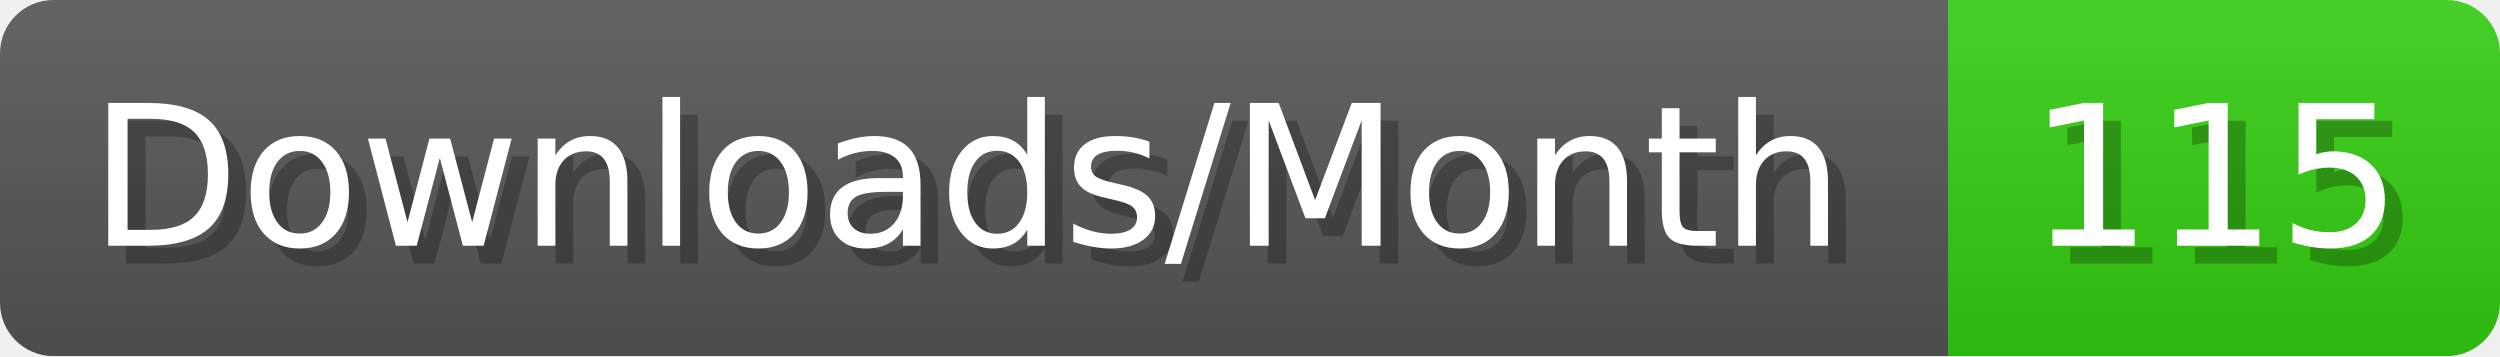
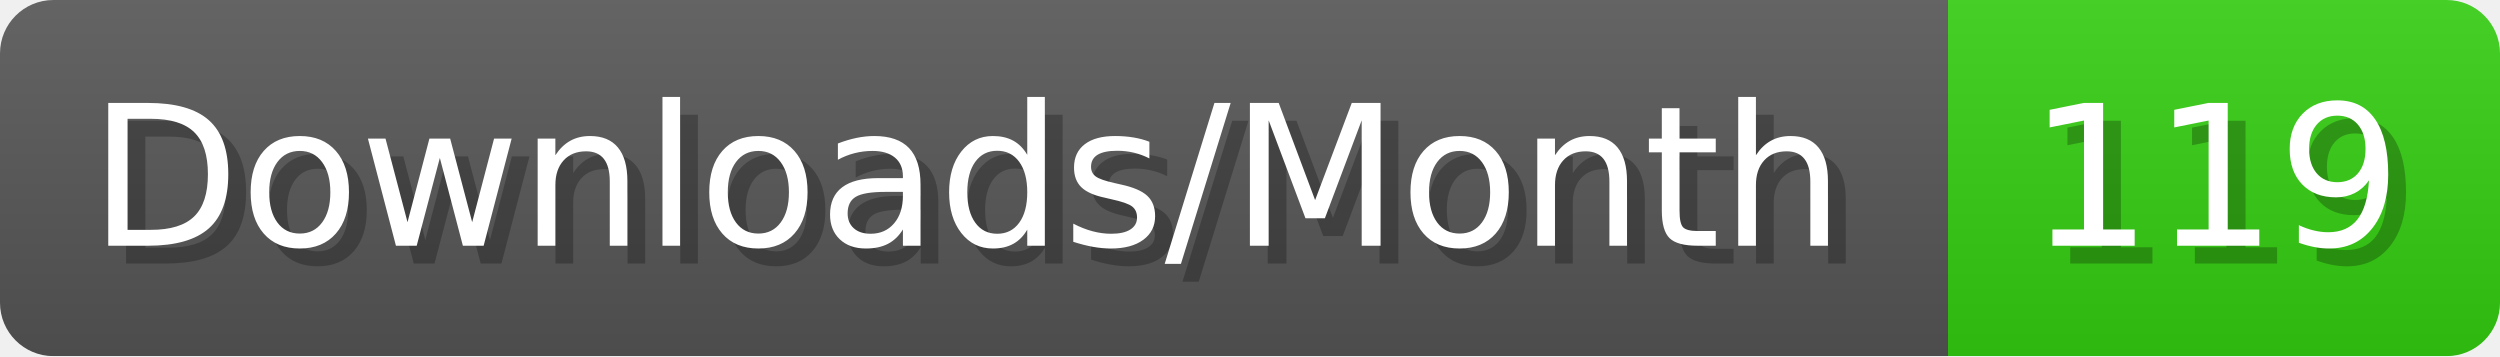
- <svg xmlns="http://www.w3.org/2000/svg" width="140.4" height="20" viewBox="0 0 1404 200" role="img" aria-label="Downloads/Month: 115">
+ <svg xmlns="http://www.w3.org/2000/svg" width="140.4" height="20" viewBox="0 0 1404 200" role="img" aria-label="Downloads/Month: 119">
  <linearGradient id="YlXUI" x2="0" y2="100%">
    <stop offset="0" stop-opacity=".1" stop-color="#EEE" />
    <stop offset="1" stop-opacity=".1" />
  </linearGradient>
  <mask id="JHhop">
    <rect width="1404" height="200" rx="30" fill="#FFF" />
  </mask>
  <g mask="url(#JHhop)">
    <rect width="1094" height="200" fill="#555" />
    <rect width="310" height="200" fill="#3C1" x="1094" />
    <rect width="1404" height="200" fill="url(#YlXUI)" />
  </g>
  <g aria-hidden="true" fill="#fff" text-anchor="start" font-family="Verdana,DejaVu Sans,sans-serif" font-size="110">
    <text x="60" y="148" textLength="994" fill="#000" opacity="0.25">Downloads/Month</text>
    <text x="50" y="138" textLength="994">Downloads/Month</text>
-     <text x="1149" y="148" textLength="210" fill="#000" opacity="0.25">115</text>
-     <text x="1139" y="138" textLength="210">115</text>
+     <text x="1149" y="148" textLength="210" fill="#000" opacity="0.25">119</text>
+     <text x="1139" y="138" textLength="210">119</text>
  </g>
</svg>
